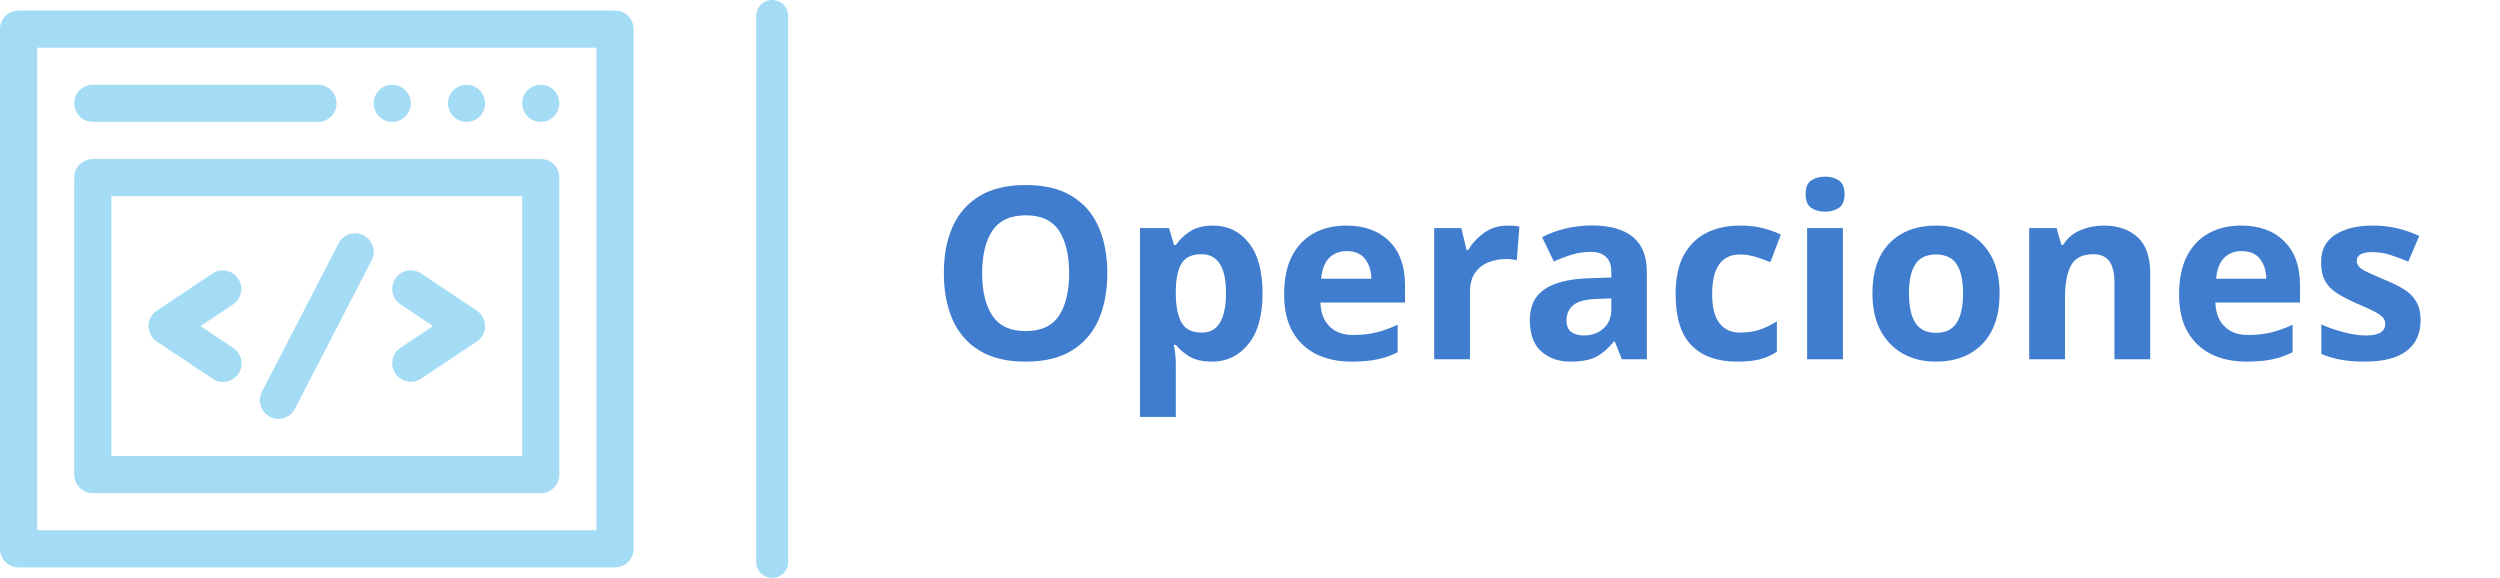
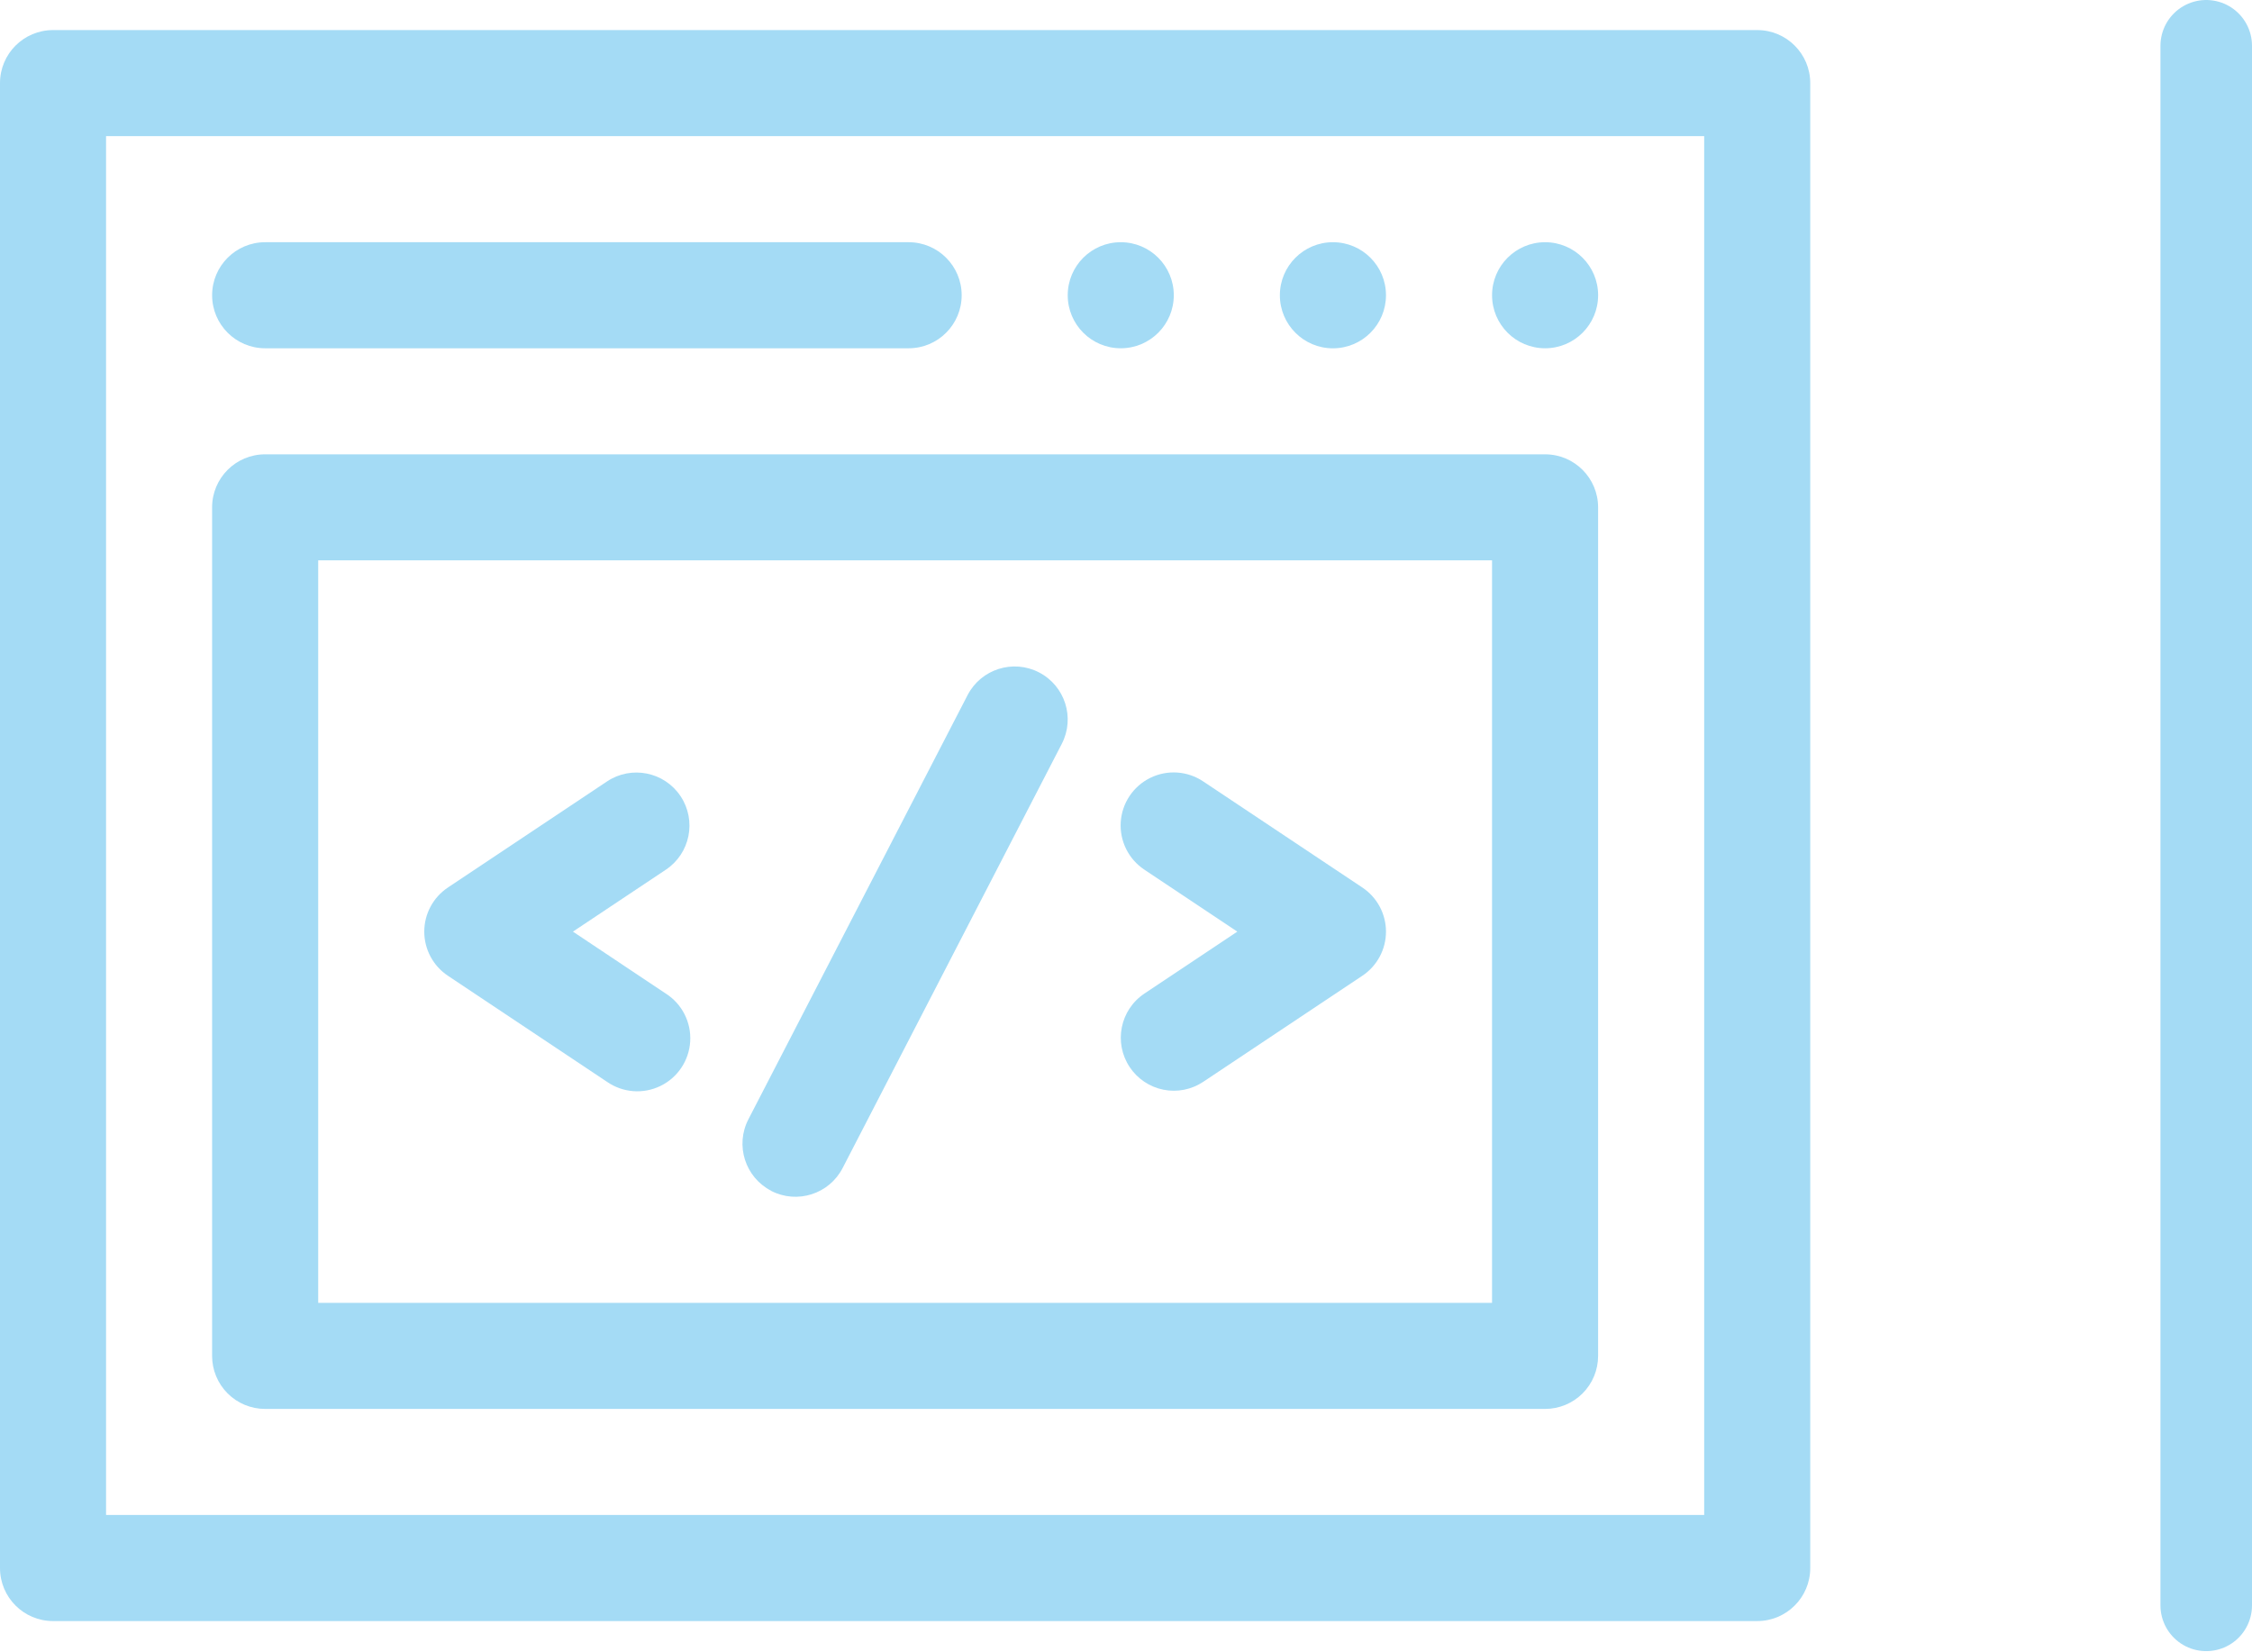
- <svg xmlns="http://www.w3.org/2000/svg" width="312.092" height="72.144" viewBox="0 0 312.092 72.144">
-   <g id="Grupo_10592" data-name="Grupo 10592" transform="translate(-164.315 -4947.716)">
-     <text id="Operaciones" transform="translate(280.407 4992.563)" fill="#407dcf" font-size="30" font-family="Montserrat-SemiBold, Montserrat" font-weight="600">
-       <tspan x="0" y="0">Operaciones</tspan>
-     </text>
+ <svg xmlns="http://www.w3.org/2000/svg" width="98.394" height="72.144" viewBox="0 0 98.394 72.144">
+   <g id="Grupo_10601" data-name="Grupo 10601" transform="translate(-164.315 -4947.716)">
    <line id="Línea_434" data-name="Línea 434" y2="68.144" transform="translate(260.709 4949.716)" fill="none" stroke="#a4dbf5" stroke-linecap="round" stroke-miterlimit="10" stroke-width="4" />
    <g id="Grupo_10454" data-name="Grupo 10454">
      <path id="Trazado_3774" data-name="Trazado 3774" d="M166.632,5018.546h74.459a2.317,2.317,0,0,0,2.317-2.317v-64.882a2.317,2.317,0,0,0-2.317-2.317H166.632a2.317,2.317,0,0,0-2.317,2.317v64.882a2.317,2.317,0,0,0,2.317,2.317Zm2.317-64.882h69.825v60.247H168.949Zm0,0" fill="#a4dbf5" />
      <path id="Trazado_3775" data-name="Trazado 3775" d="M234.14,4960.616a2.317,2.317,0,1,1-2.318-2.317,2.317,2.317,0,0,1,2.318,2.317Zm0,0" fill="#a4dbf5" />
      <path id="Trazado_3776" data-name="Trazado 3776" d="M224.871,4960.616a2.318,2.318,0,1,1-2.317-2.317,2.317,2.317,0,0,1,2.317,2.317Zm0,0" fill="#a4dbf5" />
      <path id="Trazado_3777" data-name="Trazado 3777" d="M215.6,4960.616a2.317,2.317,0,1,1-2.317-2.317,2.317,2.317,0,0,1,2.317,2.317Zm0,0" fill="#a4dbf5" />
      <path id="Trazado_3778" data-name="Trazado 3778" d="M175.9,4962.933h28.115a2.317,2.317,0,0,0,0-4.634H175.9a2.317,2.317,0,1,0,0,4.634Zm0,0" fill="#a4dbf5" />
      <path id="Trazado_3779" data-name="Trazado 3779" d="M231.822,4967.567H175.9a2.317,2.317,0,0,0-2.318,2.318v37.075a2.316,2.316,0,0,0,2.318,2.317h55.921a2.316,2.316,0,0,0,2.318-2.317v-37.075a2.317,2.317,0,0,0-2.318-2.318Zm-2.317,37.076H178.218V4972.2h51.287Zm0,0" fill="#a4dbf5" />
      <path id="Trazado_3780" data-name="Trazado 3780" d="M213.674,4994.342a2.315,2.315,0,0,0,3.213.642l6.952-4.634a2.316,2.316,0,0,0,0-3.855l-6.952-4.635a2.317,2.317,0,1,0-2.57,3.856l4.059,2.706-4.06,2.707a2.317,2.317,0,0,0-.642,3.213Zm0,0" fill="#a4dbf5" />
      <path id="Trazado_3781" data-name="Trazado 3781" d="M183.885,4990.35l6.951,4.634a2.317,2.317,0,1,0,2.57-3.855l-4.059-2.707,4.06-2.706a2.317,2.317,0,1,0-2.571-3.856l-6.951,4.635a2.315,2.315,0,0,0,0,3.855Zm0,0" fill="#a4dbf5" />
      <path id="Trazado_3782" data-name="Trazado 3782" d="M198.009,4999.75a2.319,2.319,0,0,0,3.123-1l9.577-18.538a2.317,2.317,0,0,0-4.117-2.127l-9.578,18.537a2.317,2.317,0,0,0,.995,3.123Zm0,0" fill="#a4dbf5" />
    </g>
  </g>
</svg>
